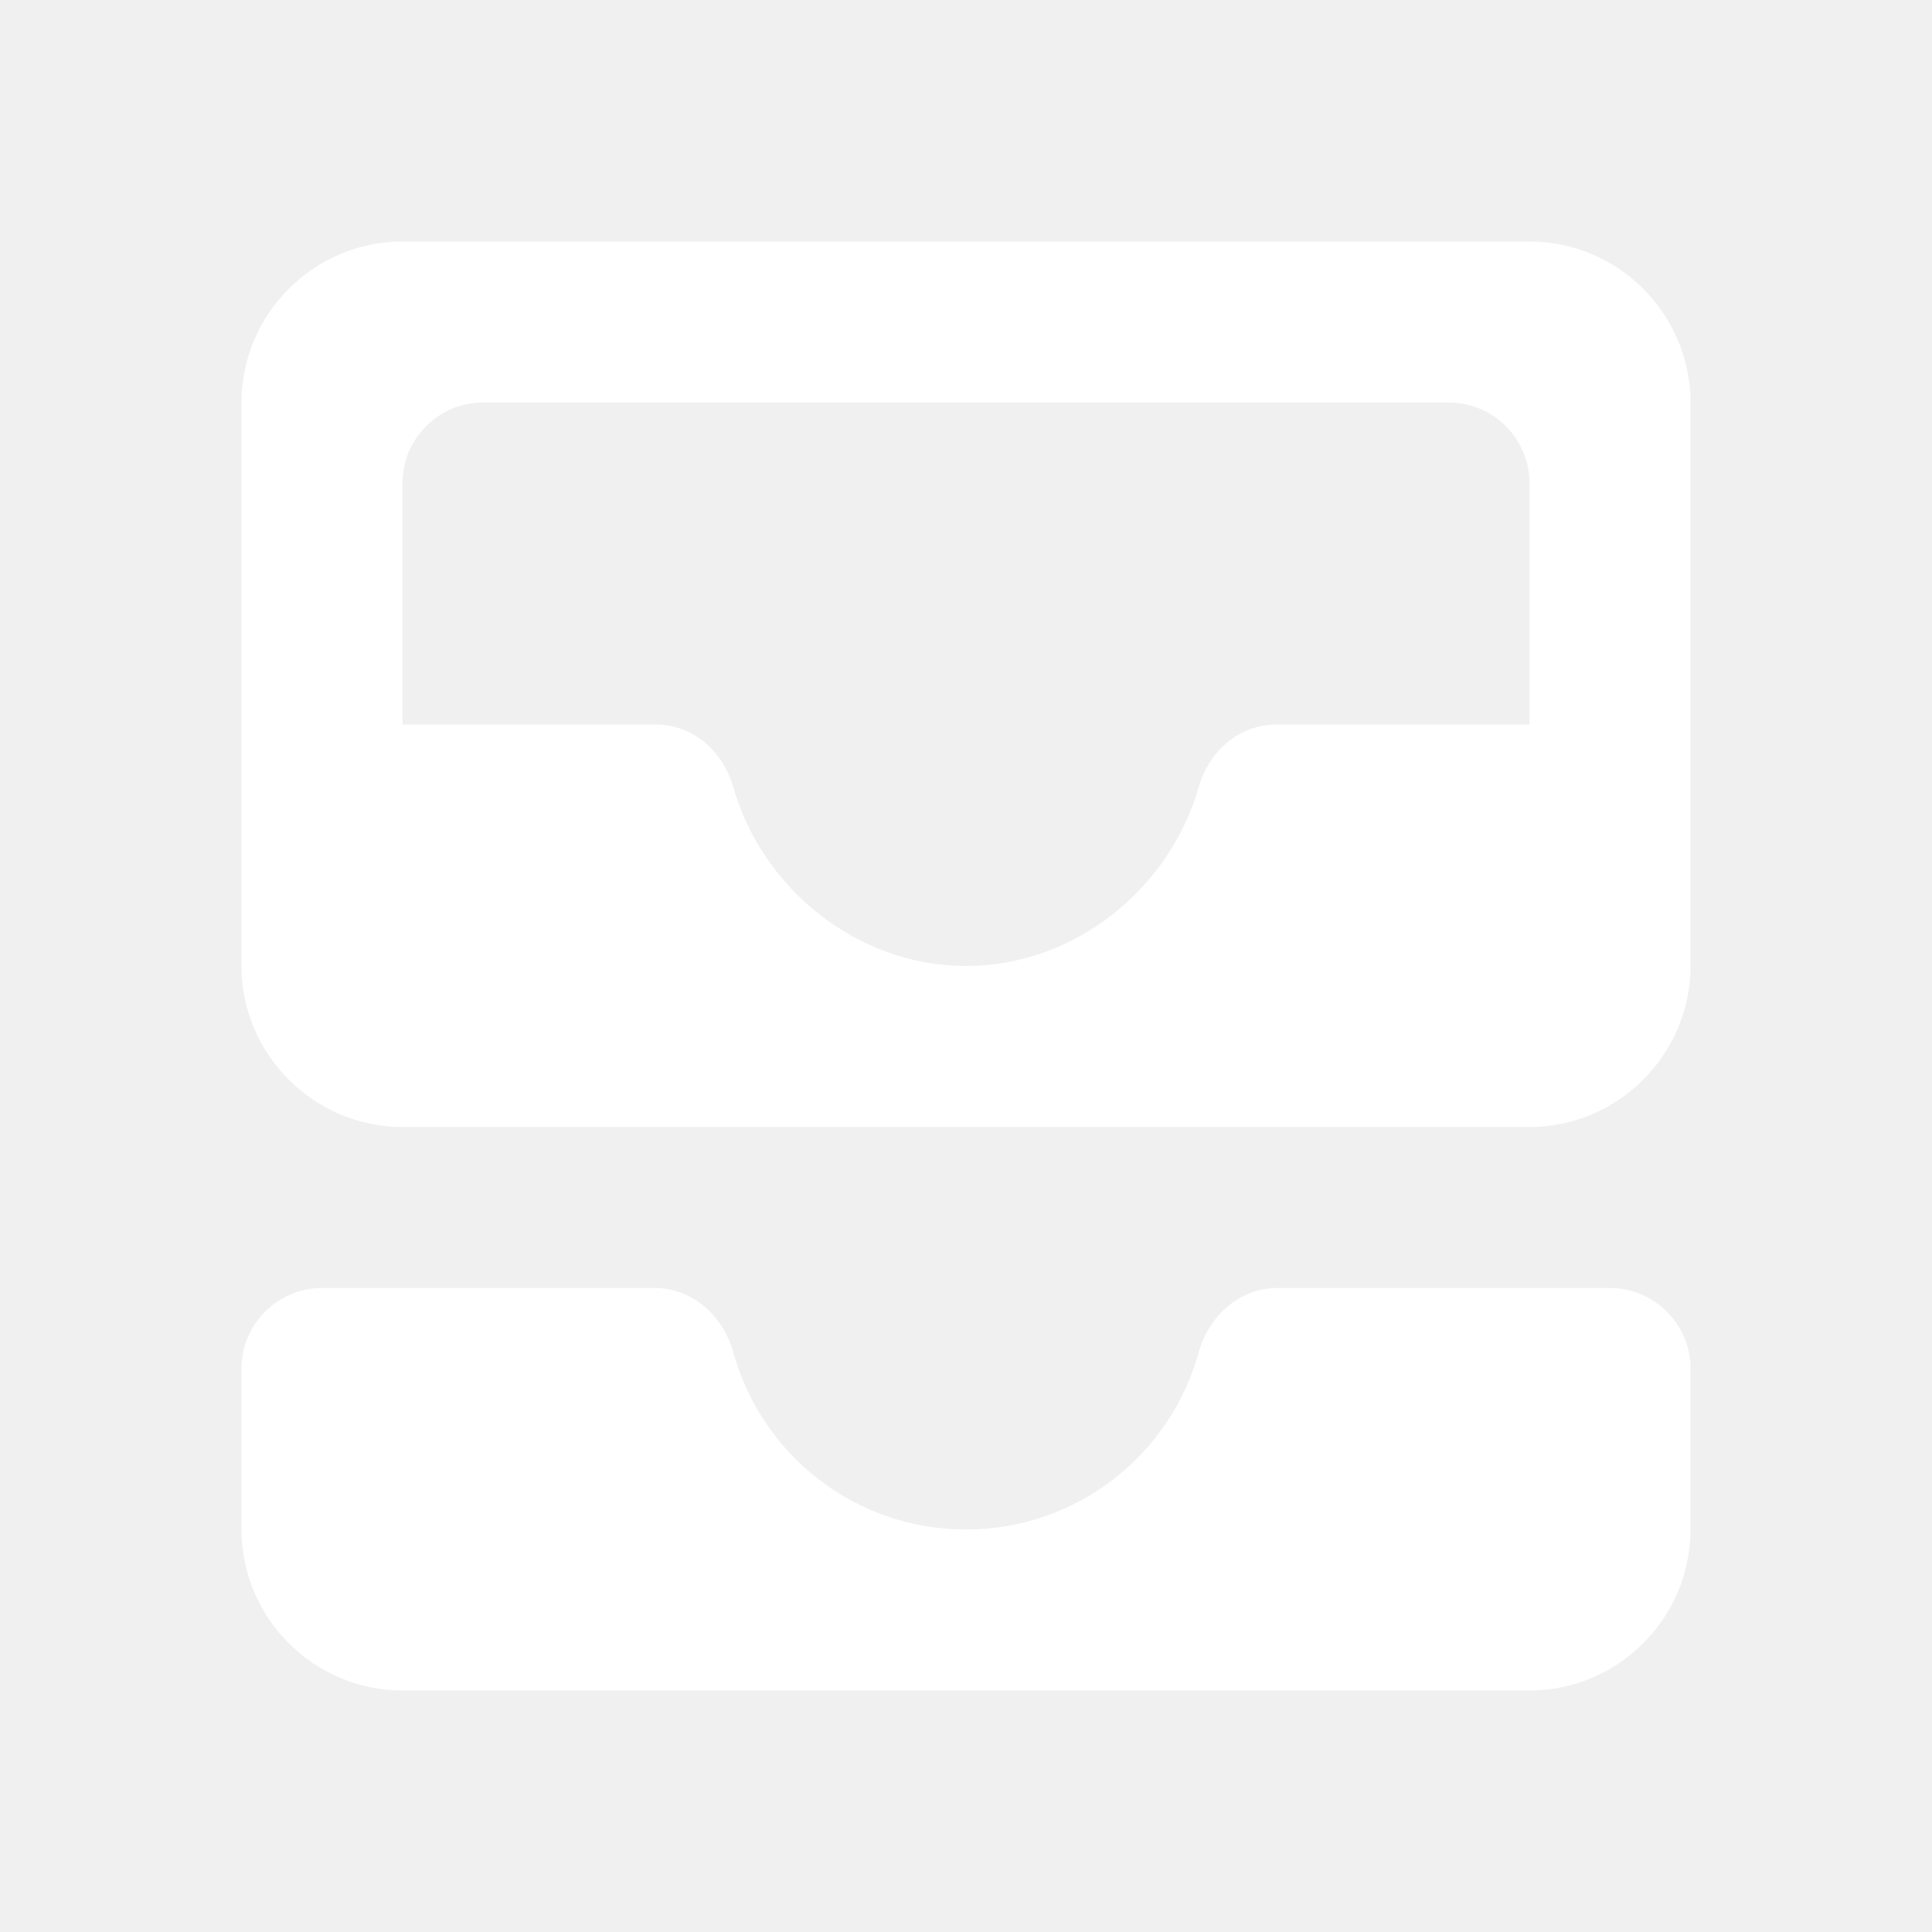
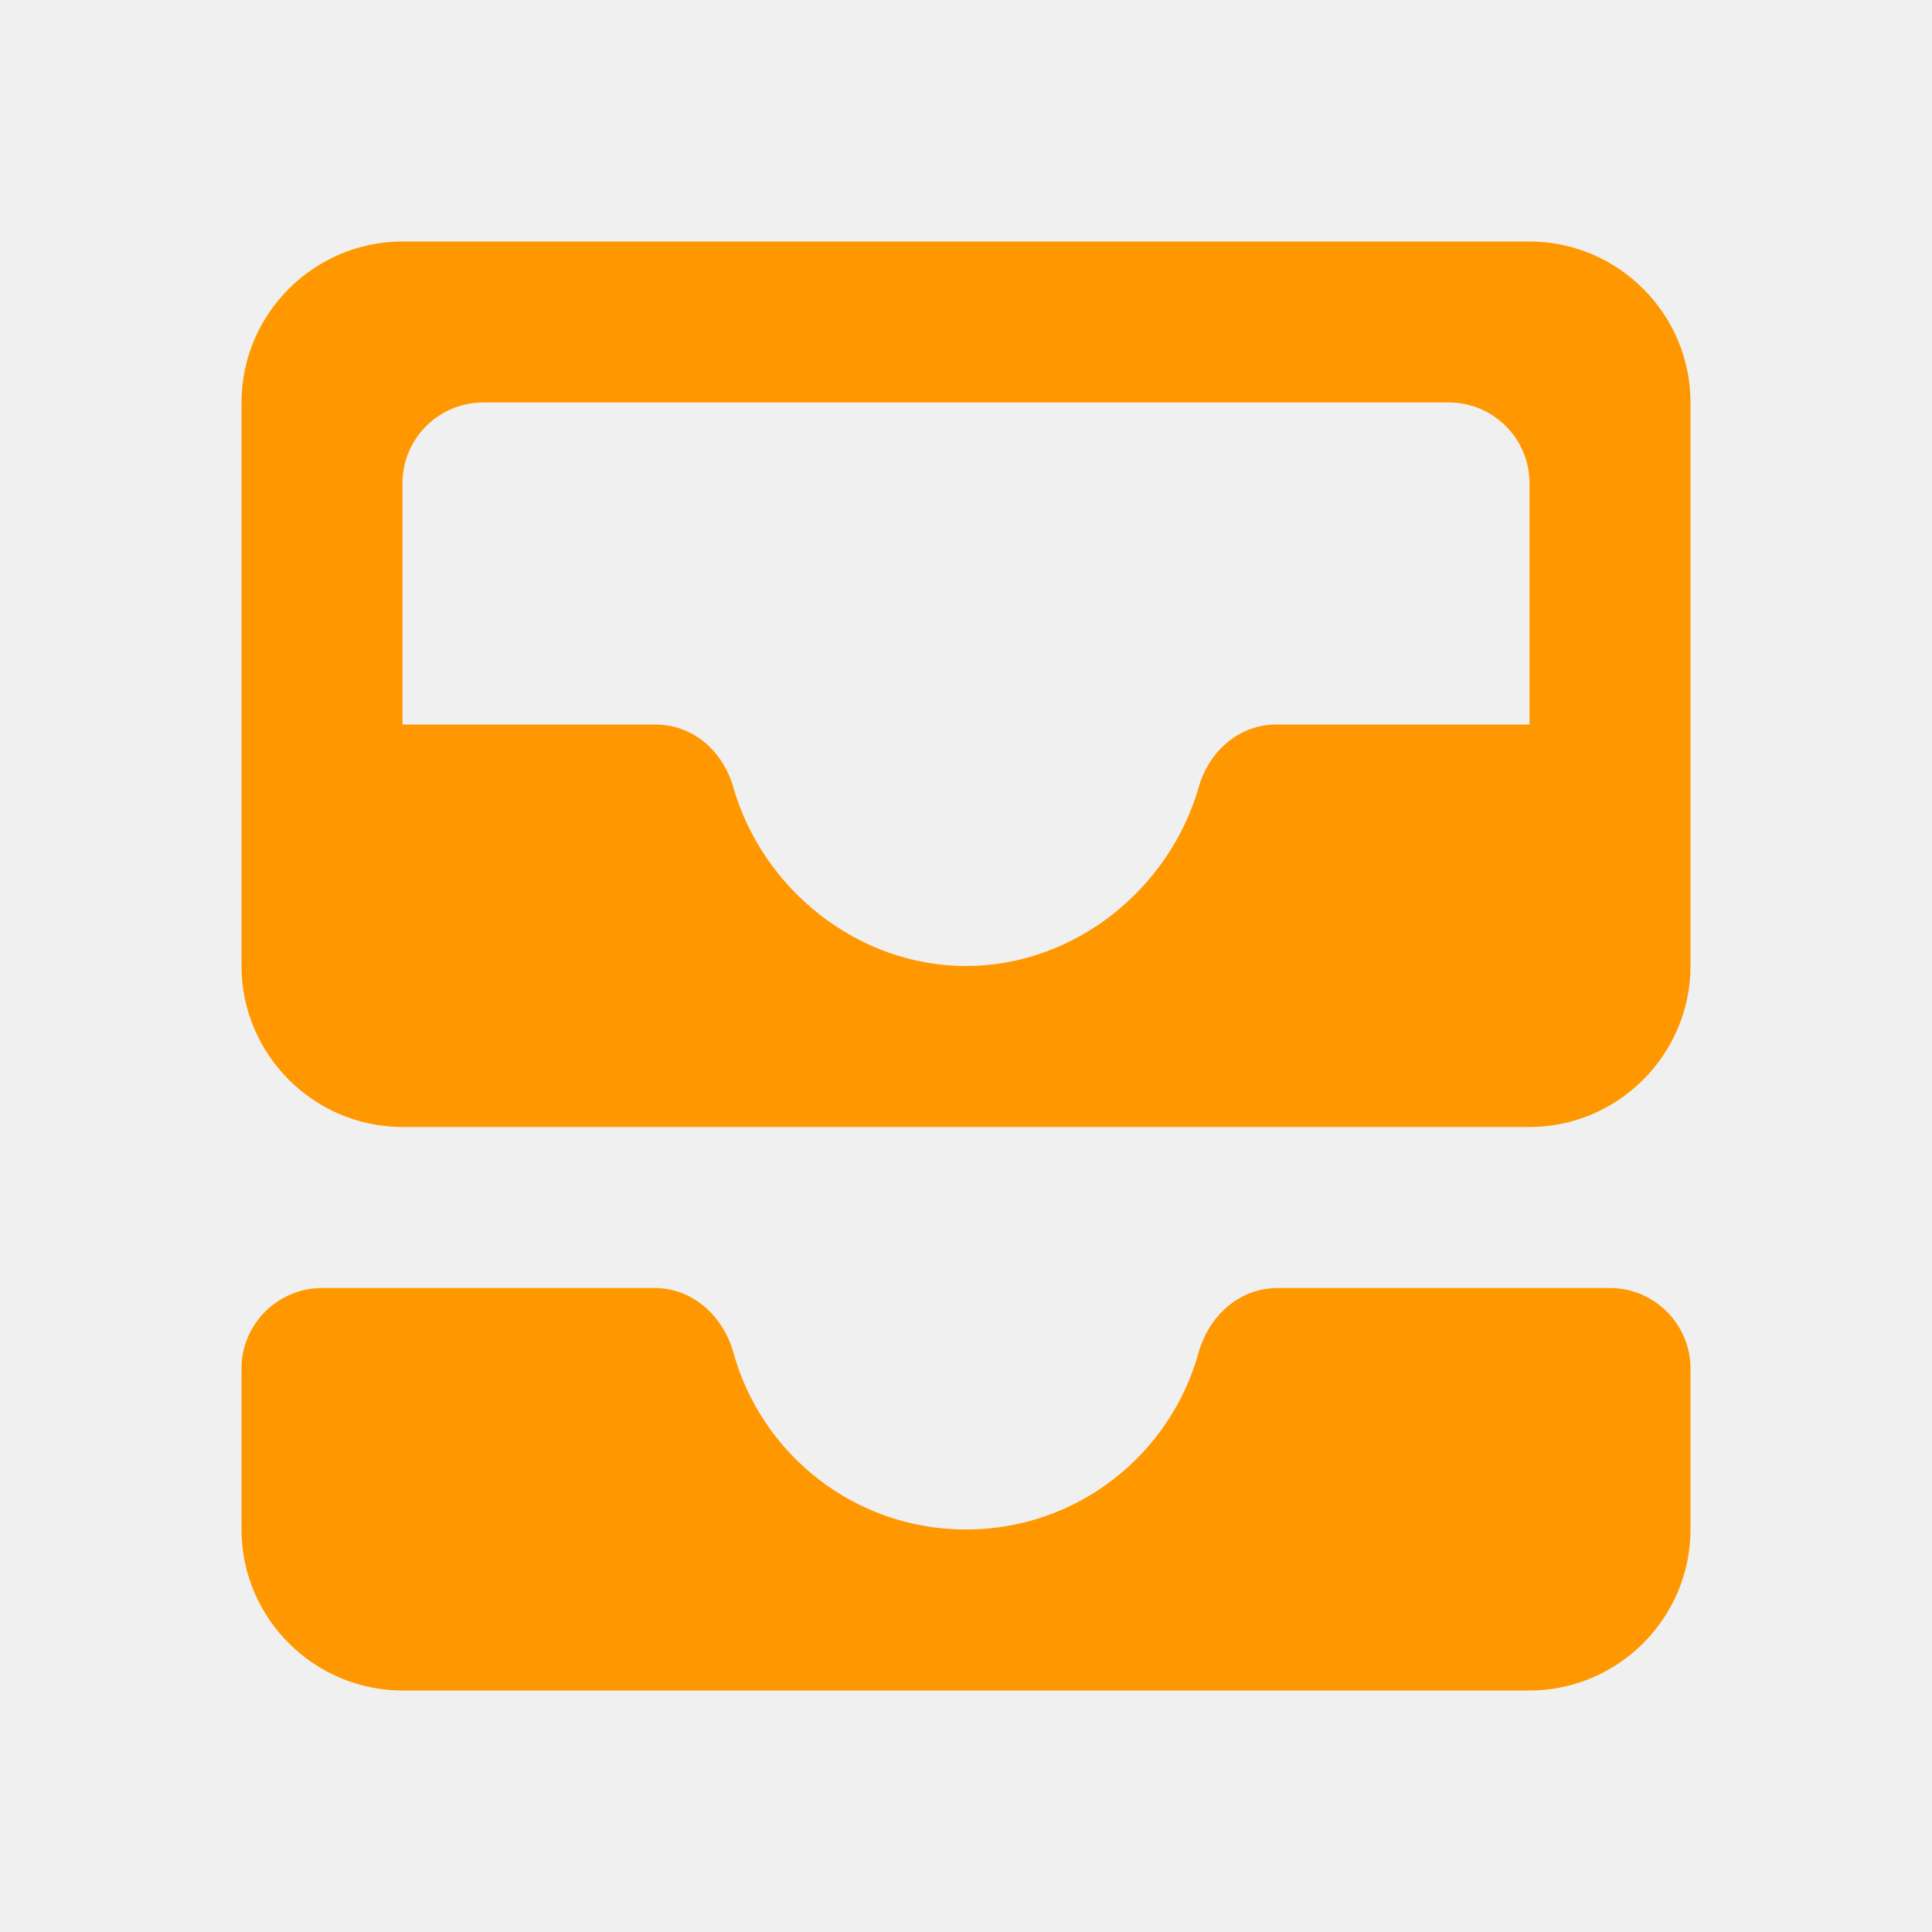
<svg xmlns="http://www.w3.org/2000/svg" height="24" viewBox="0 0 24 24" width="24">
-   <path fill="white" d="M19 3H5c-1.1 0-2 .9-2 2v7c0 1.1.9 2 2 2h14c1.1 0 2-.9 2-2V5c0-1.1-.9-2-2-2zm0 6h-3.14c-.47 0-.84.33-.97.78C14.53 11.04 13.35 12 12 12s-2.53-.96-2.89-2.22c-.13-.45-.5-.78-.97-.78H5V6c0-.55.45-1 1-1h12c.55 0 1 .45 1 1v3zm-3.13 7H20c.55 0 1 .45 1 1v2c0 1.1-.9 2-2 2H5c-1.1 0-2-.9-2-2v-2c0-.55.45-1 1-1h4.13c.47 0 .85.34.98.8.35 1.27 1.51 2.2 2.89 2.2s2.54-.93 2.89-2.2c.13-.46.51-.8.98-.8z" />
+   <path fill="#FF9800" d="M19 3H5c-1.1 0-2 .9-2 2v7c0 1.1.9 2 2 2h14c1.1 0 2-.9 2-2V5c0-1.1-.9-2-2-2zm0 6h-3.14c-.47 0-.84.33-.97.78C14.53 11.04 13.35 12 12 12s-2.53-.96-2.89-2.22c-.13-.45-.5-.78-.97-.78H5V6c0-.55.45-1 1-1h12c.55 0 1 .45 1 1v3zm-3.13 7H20c.55 0 1 .45 1 1v2c0 1.1-.9 2-2 2H5c-1.1 0-2-.9-2-2v-2c0-.55.45-1 1-1h4.13c.47 0 .85.34.98.8.35 1.27 1.51 2.2 2.89 2.2s2.54-.93 2.89-2.2c.13-.46.51-.8.98-.8z" />
</svg>
